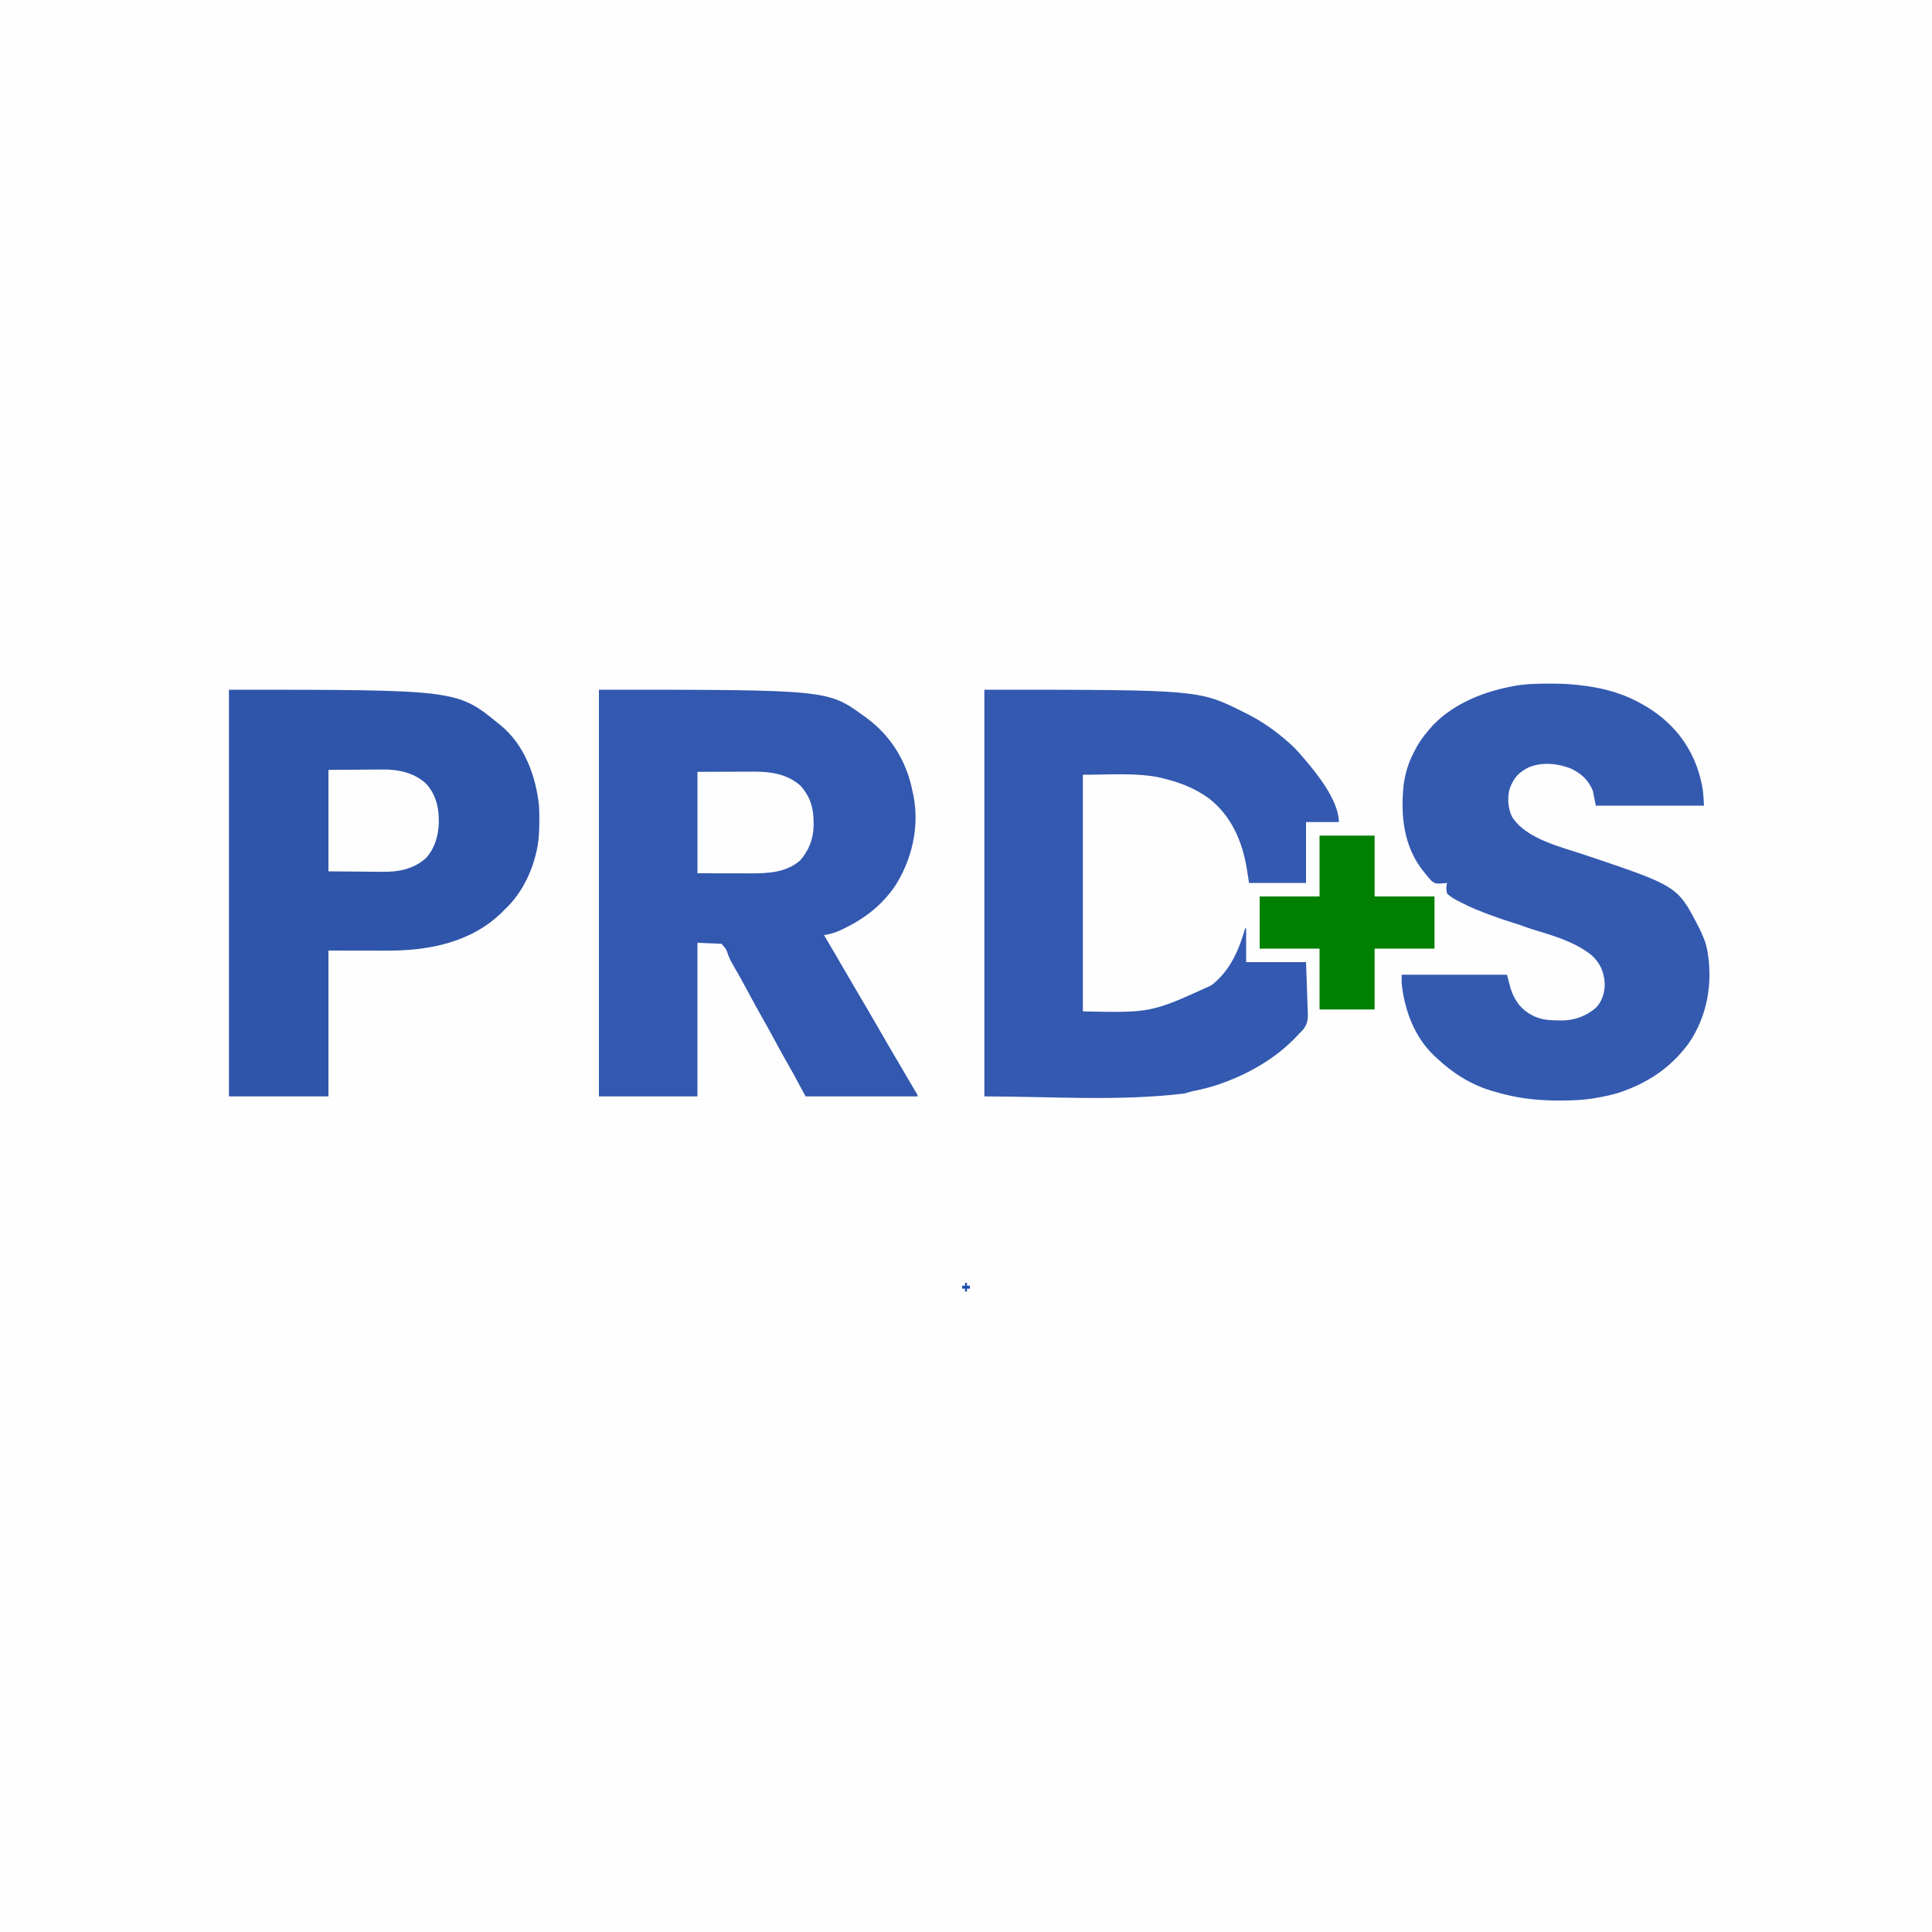
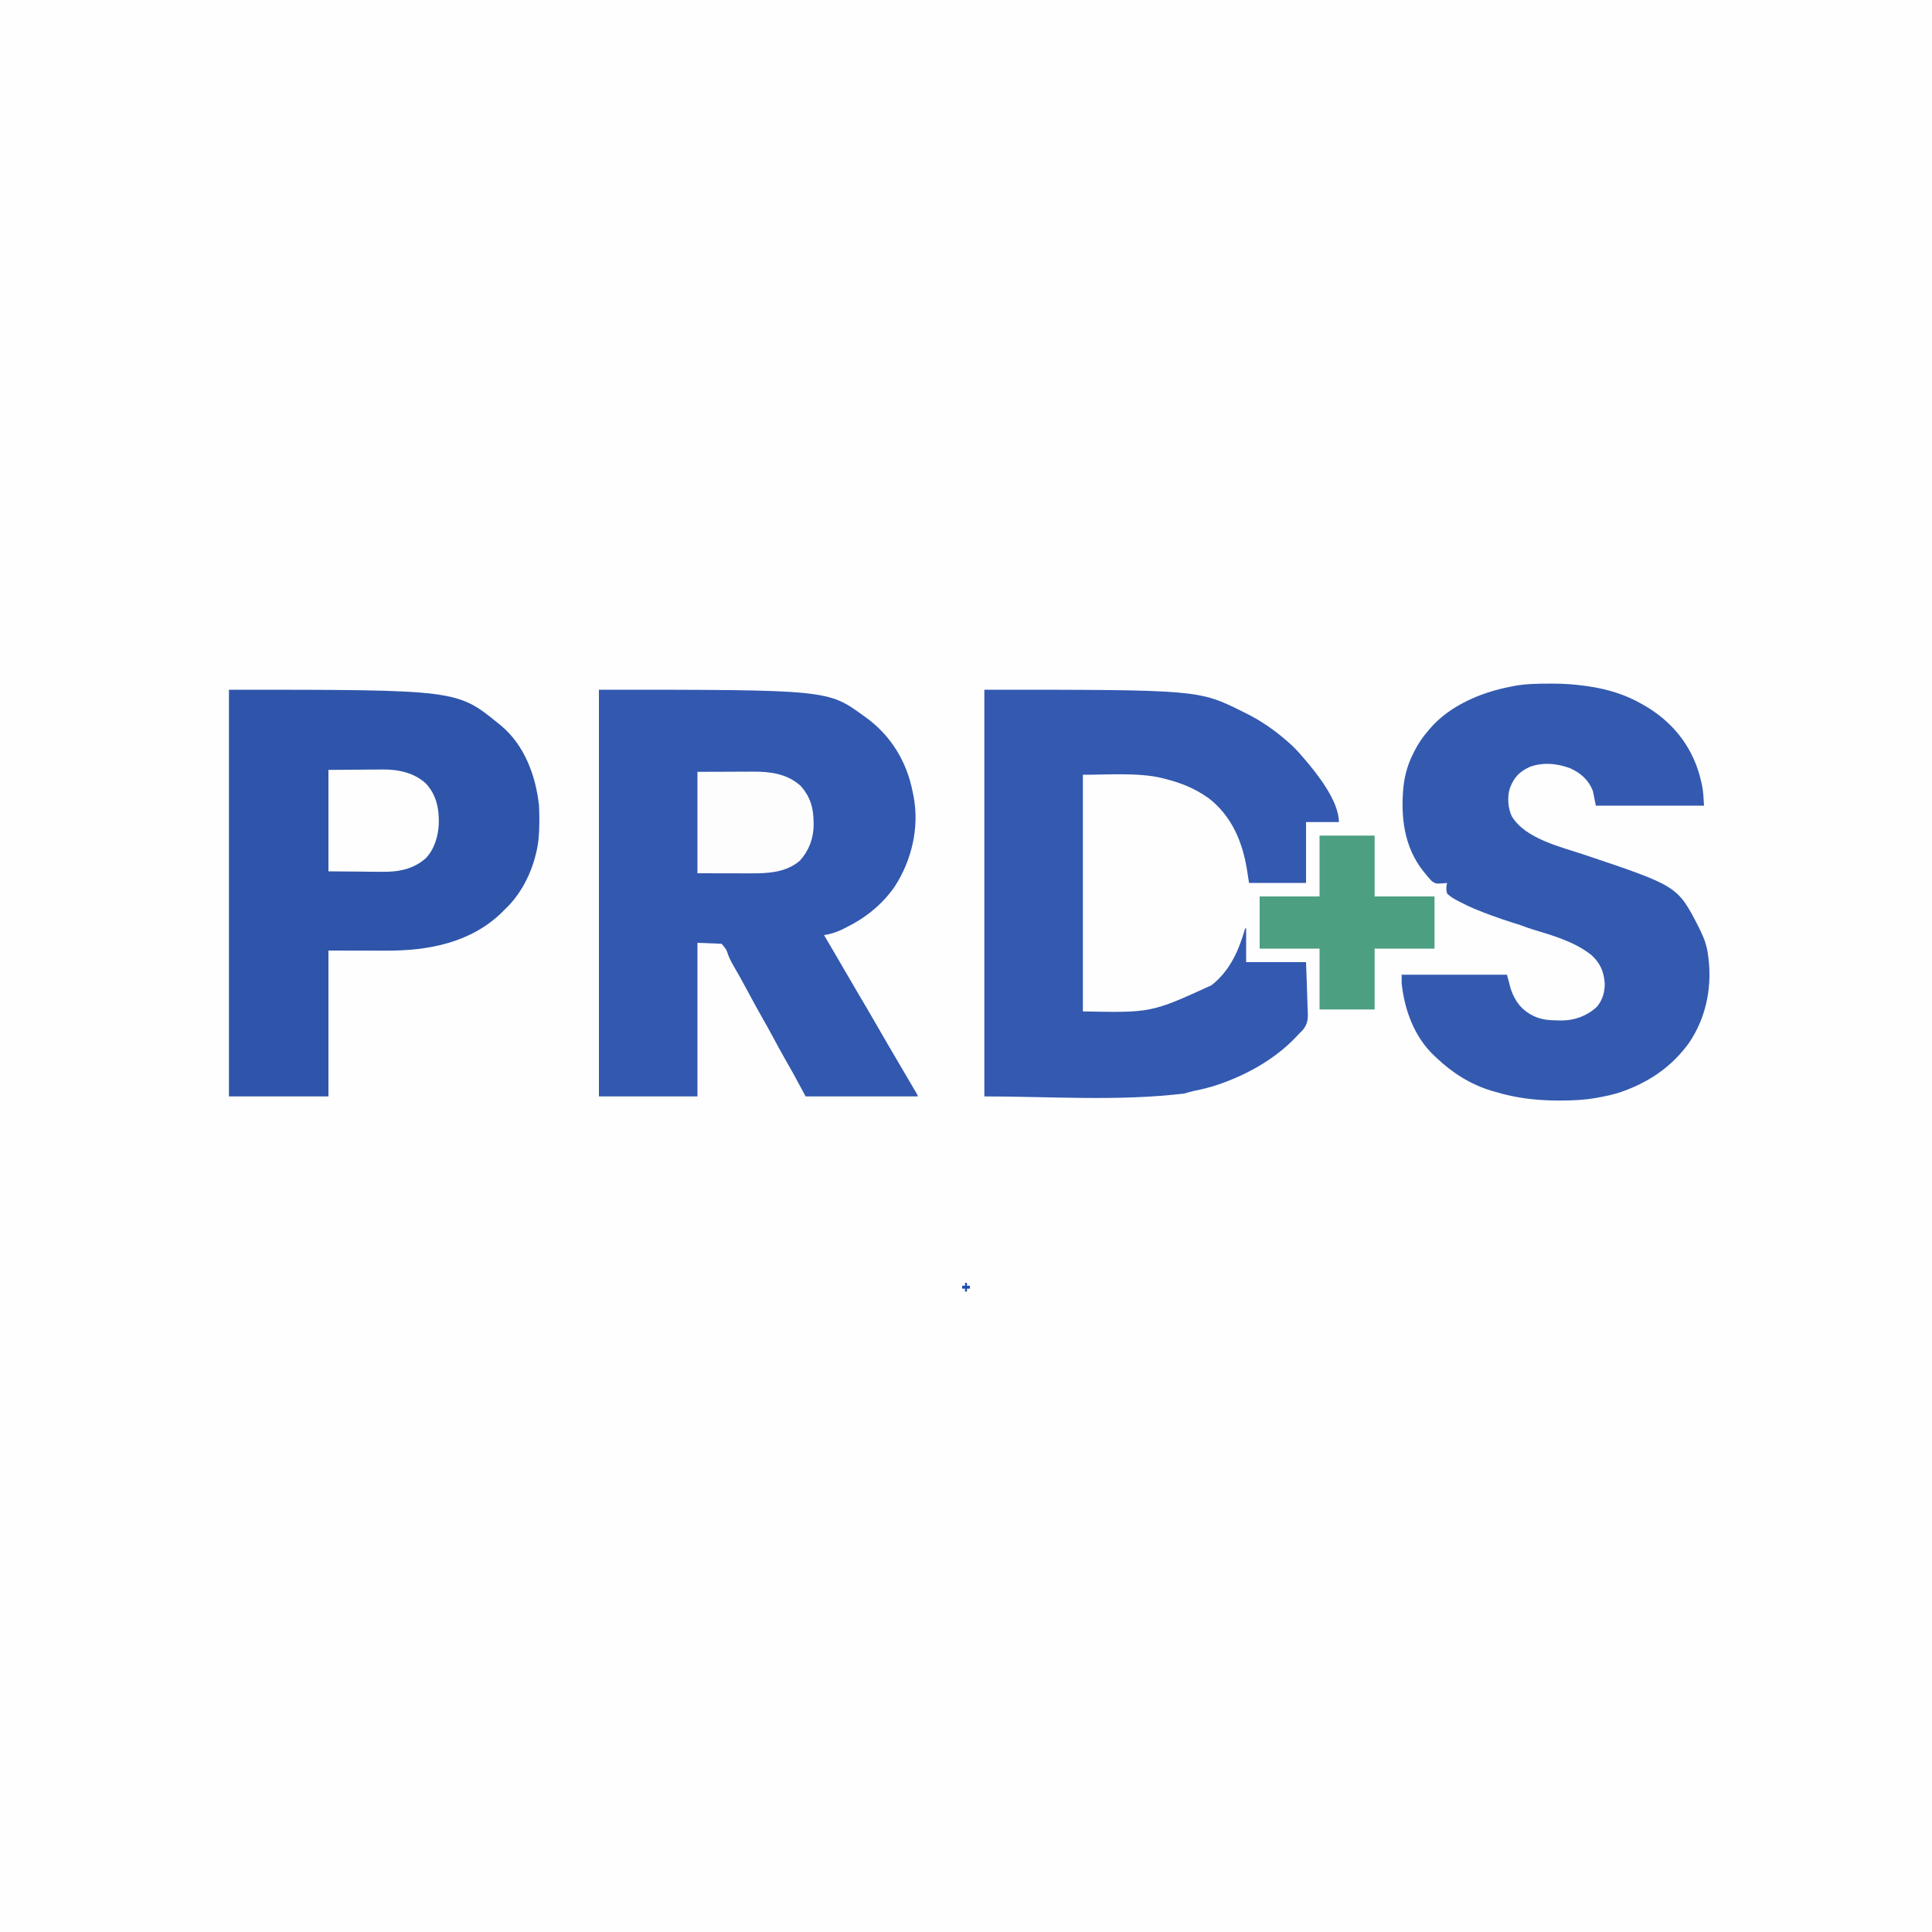
<svg xmlns="http://www.w3.org/2000/svg" version="1.1" width="2000" height="2000">
  <path d="M0 0 C660 0 1320 0 2000 0 C2000 660 2000 1320 2000 2000 C1340 2000 680 2000 0 2000 C0 1340 0 680 0 0 Z " fill="#FEFEFE" transform="translate(0,0)" />
  <path d="M0 0 C236.811 0 236.811 0 274 27 C275.043 27.749 276.086 28.498 277.16 29.27 C302.405 47.816 318.618 74.486 324.625 105.1 C324.954 106.764 325.316 108.422 325.684 110.078 C331.95 142.406 323.847 176.696 306.031 204.02 C292.378 223.389 275.341 236.64 254.25 246.938 C253.292 247.411 252.334 247.884 251.347 248.371 C245.309 251.237 239.618 253.042 233 254 C233.315 254.53 233.631 255.061 233.955 255.607 C240.48 266.593 246.946 277.609 253.312 288.688 C258.474 297.666 263.705 306.599 269 315.5 C274.906 325.43 280.725 335.406 286.485 345.422 C294.578 359.493 302.762 373.513 311 387.5 C315.216 394.662 319.426 401.828 323.625 409 C324.254 410.071 324.883 411.141 325.531 412.244 C326.111 413.236 326.691 414.228 327.289 415.25 C328.073 416.588 328.073 416.588 328.874 417.953 C330 420 330 420 330 421 C291.72 421 253.44 421 214 421 C209.71 413.08 205.42 405.16 201 397 C196.132 388.387 196.132 388.387 191.25 379.781 C187.36 372.899 183.619 365.938 179.873 358.976 C176.186 352.143 172.405 345.371 168.562 338.625 C163.309 329.399 158.25 320.078 153.244 310.716 C148.778 302.388 144.238 294.104 139.446 285.958 C136.647 281.162 134.27 276.629 132.709 271.284 C131.467 268.256 131.467 268.256 127 263 C118.75 262.67 110.5 262.34 102 262 C102 314.47 102 366.94 102 421 C68.34 421 34.68 421 0 421 C0 282.07 0 143.14 0 0 Z " fill="#3258AF" transform="translate(620,714)" />
  <path d="M0 0 C236.019 0 236.019 0 279 35 C279.7 35.557 280.4 36.114 281.121 36.688 C305.928 57.019 317.672 89.063 321 120 C321.281 125.087 321.334 130.156 321.312 135.25 C321.31 136.263 321.31 136.263 321.307 137.296 C321.258 148.114 320.65 158.491 318 169 C317.767 169.964 317.767 169.964 317.528 170.948 C312.16 192.345 301.282 213.001 285 228 C284.154 228.866 283.309 229.732 282.438 230.625 C250.367 261.873 206.578 270.237 163.352 270.098 C161.797 270.096 160.243 270.095 158.688 270.095 C153 270.089 147.313 270.075 141.625 270.062 C128.879 270.042 116.132 270.021 103 270 C103 319.83 103 369.66 103 421 C69.01 421 35.02 421 0 421 C0 282.07 0 143.14 0 0 Z " fill="#2F55AA" transform="translate(237,714)" />
  <path d="M0 0 C222.044 0 222.044 0 268 23 C268.705 23.345 269.41 23.69 270.136 24.045 C285.368 31.545 299.158 40.887 312 52 C312.874 52.752 313.748 53.503 314.648 54.277 C319.88 58.873 324.553 63.652 329 69 C329.759 69.871 330.519 70.743 331.301 71.641 C344.909 87.471 367 115.338 367 137 C355.78 137 344.56 137 333 137 C333 157.79 333 178.58 333 200 C313.53 200 294.06 200 274 200 C273.278 195.359 272.556 190.719 271.812 185.938 C267.079 157.029 255.811 130.356 231.855 112.008 C217.57 101.963 202.947 96.16 186 92 C185.154 91.783 184.309 91.567 183.438 91.344 C158.523 85.293 122.092 88.314 102 88 C102 168.85 102 249.7 102 333 C172.724 334.425 172.724 334.425 235 306 C235.913 305.263 236.825 304.525 237.766 303.766 C255.264 288.809 263.787 268.651 270 247 C270.33 247 270.66 247 271 247 C271 258.55 271 270.1 271 282 C291.46 282 311.92 282 333 282 C333.611 297.531 333.611 297.531 333.795 304.213 C333.92 308.752 334.056 313.29 334.252 317.826 C334.409 321.489 334.521 325.151 334.602 328.817 C334.64 330.206 334.695 331.596 334.766 332.984 C335.157 340.782 334.769 345.921 329.763 352.122 C328.21 353.781 326.622 355.408 325 357 C324.15 357.895 323.299 358.79 322.423 359.713 C301.941 381.21 274.786 396.931 247 407 C245.909 407.398 244.819 407.797 243.695 408.207 C234.664 411.367 225.585 413.597 216.209 415.485 C213.11 416.207 210.06 417.126 207 418 C138.484 426.222 69.007 421 0 421 C0 282.07 0 143.14 0 0 Z " fill="#3359B0" transform="translate(1019,714)" />
  <path d="M0 0 C0.848 -0.004 1.697 -0.007 2.571 -0.011 C14.119 -0.037 25.312 0.698 36.75 2.312 C37.443 2.408 38.135 2.503 38.849 2.602 C58.623 5.346 78.458 11.232 95.75 21.312 C96.734 21.873 96.734 21.873 97.738 22.444 C126.23 38.801 146.559 63.512 155.337 95.448 C155.923 97.709 156.47 99.975 157 102.25 C157.163 102.928 157.326 103.606 157.495 104.305 C159.116 111.723 159.229 118.494 159.75 126.312 C122.79 126.312 85.83 126.312 47.75 126.312 C46.76 121.362 45.77 116.412 44.75 111.312 C40.484 99.992 32.322 92.692 21.438 87.719 C7.929 82.567 -7.145 81.095 -20.883 86.312 C-31.534 91.264 -37.165 97.304 -41.25 108.312 C-44.108 116.886 -43.206 129.23 -39.25 137.312 C-25.317 160.689 12.011 169.121 36.154 177.232 C132.275 209.526 132.275 209.526 153.965 251.484 C157.59 258.805 161.091 266.279 162.75 274.312 C163.054 275.774 163.054 275.774 163.363 277.266 C168.949 310.554 163.096 344.21 144.004 372.234 C126.768 395.773 104.939 411.17 77.75 421.312 C76.877 421.639 76.005 421.965 75.105 422.301 C66.173 425.439 56.943 427.366 47.625 428.938 C46.534 429.122 46.534 429.122 45.42 429.311 C33.99 431.166 22.685 431.551 11.125 431.562 C9.899 431.565 9.899 431.565 8.649 431.567 C-9.965 431.56 -28.159 429.871 -46.25 425.312 C-47.16 425.088 -48.07 424.864 -49.008 424.633 C-51.774 423.915 -54.51 423.125 -57.25 422.312 C-58.332 422.011 -59.413 421.709 -60.527 421.398 C-81.959 414.929 -101.155 402.722 -117.25 387.312 C-117.996 386.629 -118.743 385.946 -119.512 385.242 C-140.162 365.709 -150.268 338.071 -153.25 310.312 C-153.25 307.342 -153.25 304.373 -153.25 301.312 C-117.28 301.312 -81.31 301.312 -44.25 301.312 C-42.93 306.262 -41.61 311.212 -40.25 316.312 C-35.721 329.383 -28.824 338.198 -16.25 344.312 C-7.891 347.967 -0.787 348.549 8.25 348.625 C9.932 348.669 9.932 348.669 11.648 348.713 C25.54 348.817 38.451 344.102 48.699 334.668 C54.668 327.812 57.111 319.142 56.953 310.219 C56.099 298.004 52.188 289.126 43.051 280.875 C25.541 267.035 3.179 260.747 -17.887 254.359 C-21.778 253.148 -25.58 251.758 -29.395 250.33 C-32.295 249.297 -35.21 248.398 -38.16 247.52 C-45.527 245.268 -52.771 242.719 -60 240.062 C-60.983 239.702 -60.983 239.702 -61.985 239.334 C-72.344 235.514 -82.498 231.514 -92.25 226.312 C-92.926 225.97 -93.601 225.628 -94.297 225.276 C-98.708 223.011 -102.683 220.786 -106.25 217.312 C-107.372 213.393 -107.179 210.256 -106.25 206.312 C-107.084 206.417 -107.918 206.521 -108.777 206.629 C-117.701 207.273 -117.701 207.273 -121.801 204.73 C-124.177 202.388 -126.212 199.954 -128.25 197.312 C-128.999 196.419 -129.748 195.526 -130.52 194.605 C-151.031 169.062 -154.483 137.355 -151.309 105.727 C-149.931 94.149 -146.595 82.694 -141.25 72.312 C-140.496 70.791 -140.496 70.791 -139.727 69.238 C-135.943 61.869 -131.671 55.56 -126.25 49.312 C-125.624 48.553 -124.997 47.794 -124.352 47.012 C-104.031 23.001 -71.536 9.17 -41.25 3.312 C-40.192 3.088 -40.192 3.088 -39.112 2.859 C-26.152 0.173 -13.18 0.022 0 0 Z " fill="#345AB0" transform="translate(1604.25,707.6875)" />
-   <path d="M0 0 C18.81 0 37.62 0 57 0 C57 20.79 57 41.58 57 63 C77.46 63 97.92 63 119 63 C119 80.82 119 98.64 119 117 C98.54 117 78.08 117 57 117 C57 137.79 57 158.58 57 180 C38.19 180 19.38 180 0 180 C0 159.21 0 138.42 0 117 C-20.46 117 -40.92 117 -62 117 C-62 99.18 -62 81.36 -62 63 C-41.54 63 -21.08 63 0 63 C0 42.21 0 21.42 0 0 Z " fill="#008000" transform="translate(1366,865)" />
+   <path d="M0 0 C18.81 0 37.62 0 57 0 C57 20.79 57 41.58 57 63 C77.46 63 97.92 63 119 63 C119 80.82 119 98.64 119 117 C98.54 117 78.08 117 57 117 C57 137.79 57 158.58 57 180 C38.19 180 19.38 180 0 180 C0 159.21 0 138.42 0 117 C-20.46 117 -40.92 117 -62 117 C-62 99.18 -62 81.36 -62 63 C-41.54 63 -21.08 63 0 63 C0 42.21 0 21.42 0 0 Z " fill="#4C9F80" transform="translate(1366,865)" />
  <path d="M0 0 C11.467 -0.041 22.935 -0.083 34.75 -0.125 C40.146 -0.152 40.146 -0.152 45.651 -0.18 C50.104 -0.189 50.104 -0.189 52.2 -0.191 C53.639 -0.194 55.077 -0.201 56.516 -0.211 C74.993 -0.336 92.361 1.714 106.688 14.375 C117.022 26.106 120.137 37.167 120.25 52.625 C120.259 53.412 120.269 54.2 120.278 55.011 C120.204 68.912 115.389 81.675 106 92 C91.399 104.425 72.833 105.162 54.59 105.098 C53.189 105.096 51.788 105.095 50.388 105.095 C45.238 105.089 40.088 105.075 34.938 105.062 C23.408 105.042 11.879 105.021 0 105 C0 70.35 0 35.7 0 0 Z " fill="#FDFDFE" transform="translate(722,799)" />
  <path d="M0 0 C11.261 -0.083 22.523 -0.165 34.125 -0.25 C37.652 -0.286 41.179 -0.323 44.813 -0.36 C49.193 -0.378 49.193 -0.378 51.258 -0.382 C52.669 -0.388 54.08 -0.402 55.491 -0.422 C71.811 -0.648 88.347 2.65 100.812 14 C111.758 25.801 114.633 40.069 114.246 55.684 C113.674 68.501 109.805 81.896 100.793 91.418 C87.457 103.185 71.792 105.793 54.688 105.488 C53.274 105.481 51.861 105.476 50.447 105.473 C45.298 105.447 40.149 105.377 35 105.312 C23.45 105.209 11.9 105.106 0 105 C0 70.35 0 35.7 0 0 Z " fill="#FEFEFE" transform="translate(340,797)" />
  <path d="M0 0 C0.66 0 1.32 0 2 0 C2 0.99 2 1.98 2 3 C2.99 3 3.98 3 5 3 C5 3.99 5 4.98 5 6 C4.01 6 3.02 6 2 6 C2 6.99 2 7.98 2 9 C1.34 9 0.68 9 0 9 C0 8.01 0 7.02 0 6 C-0.99 6 -1.98 6 -3 6 C-3 5.01 -3 4.02 -3 3 C-2.01 3 -1.02 3 0 3 C0 2.01 0 1.02 0 0 Z " fill="#1D4EB1" transform="translate(999,1328)" />
</svg>
